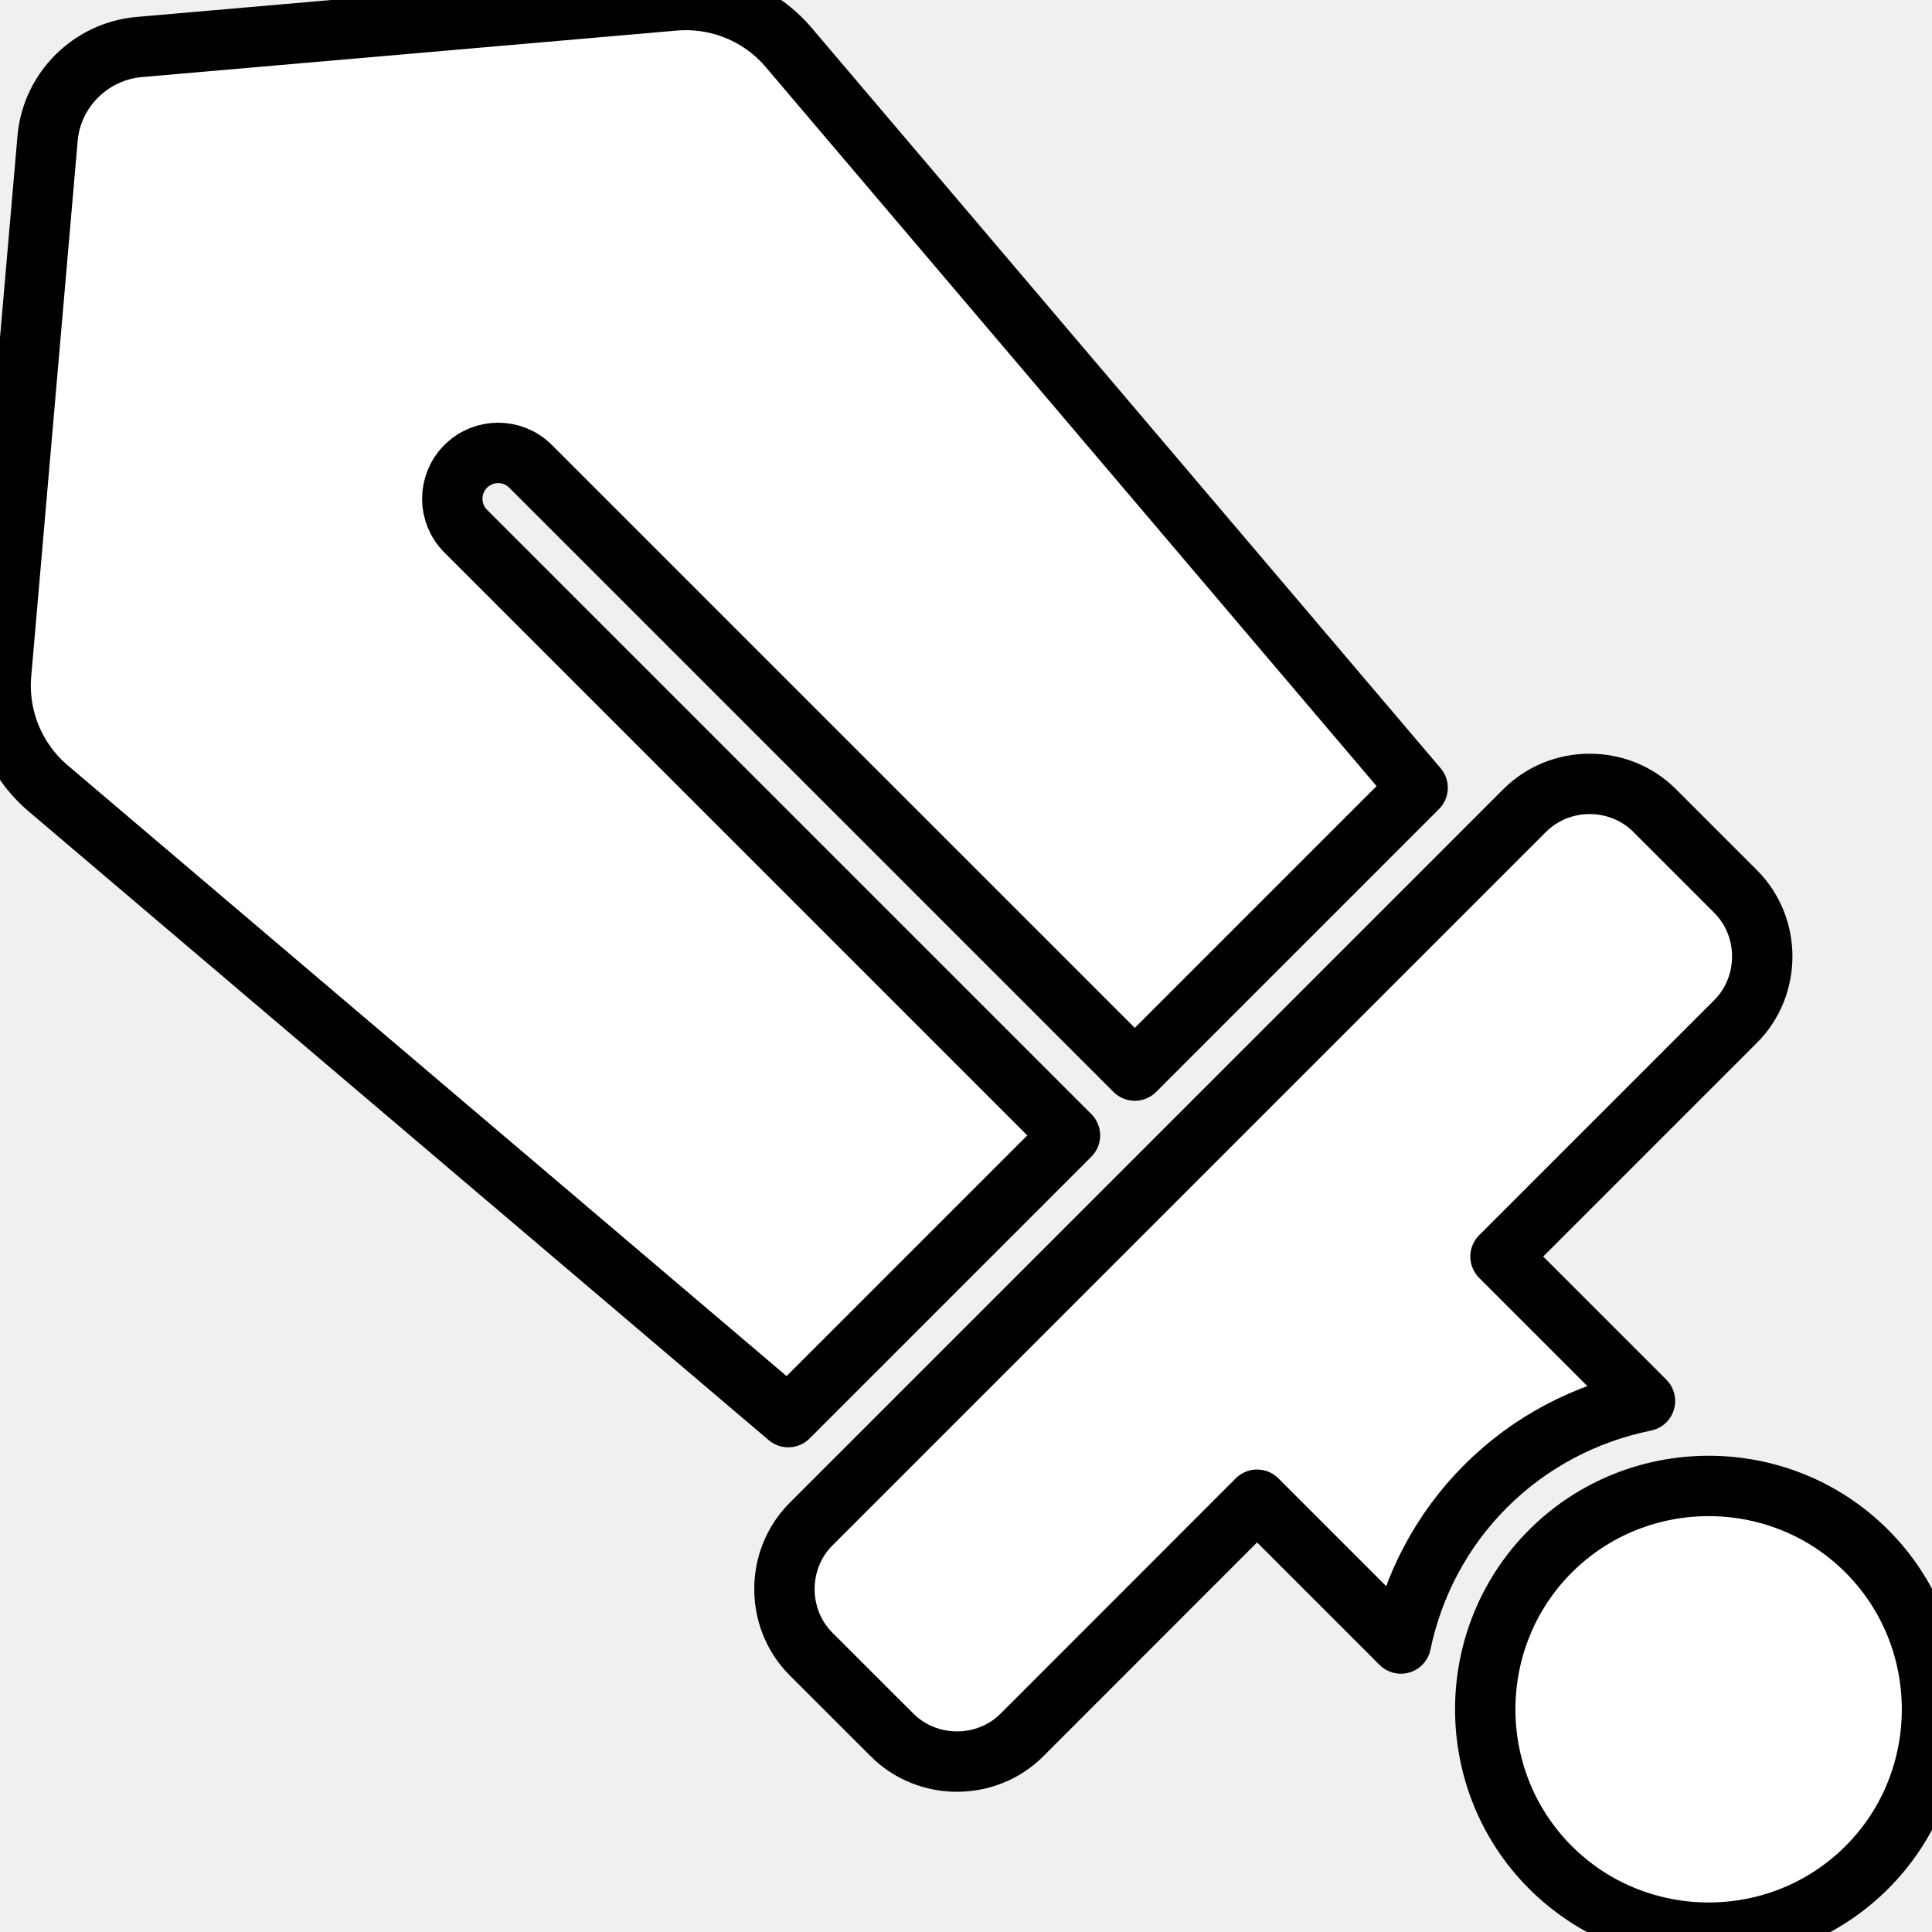
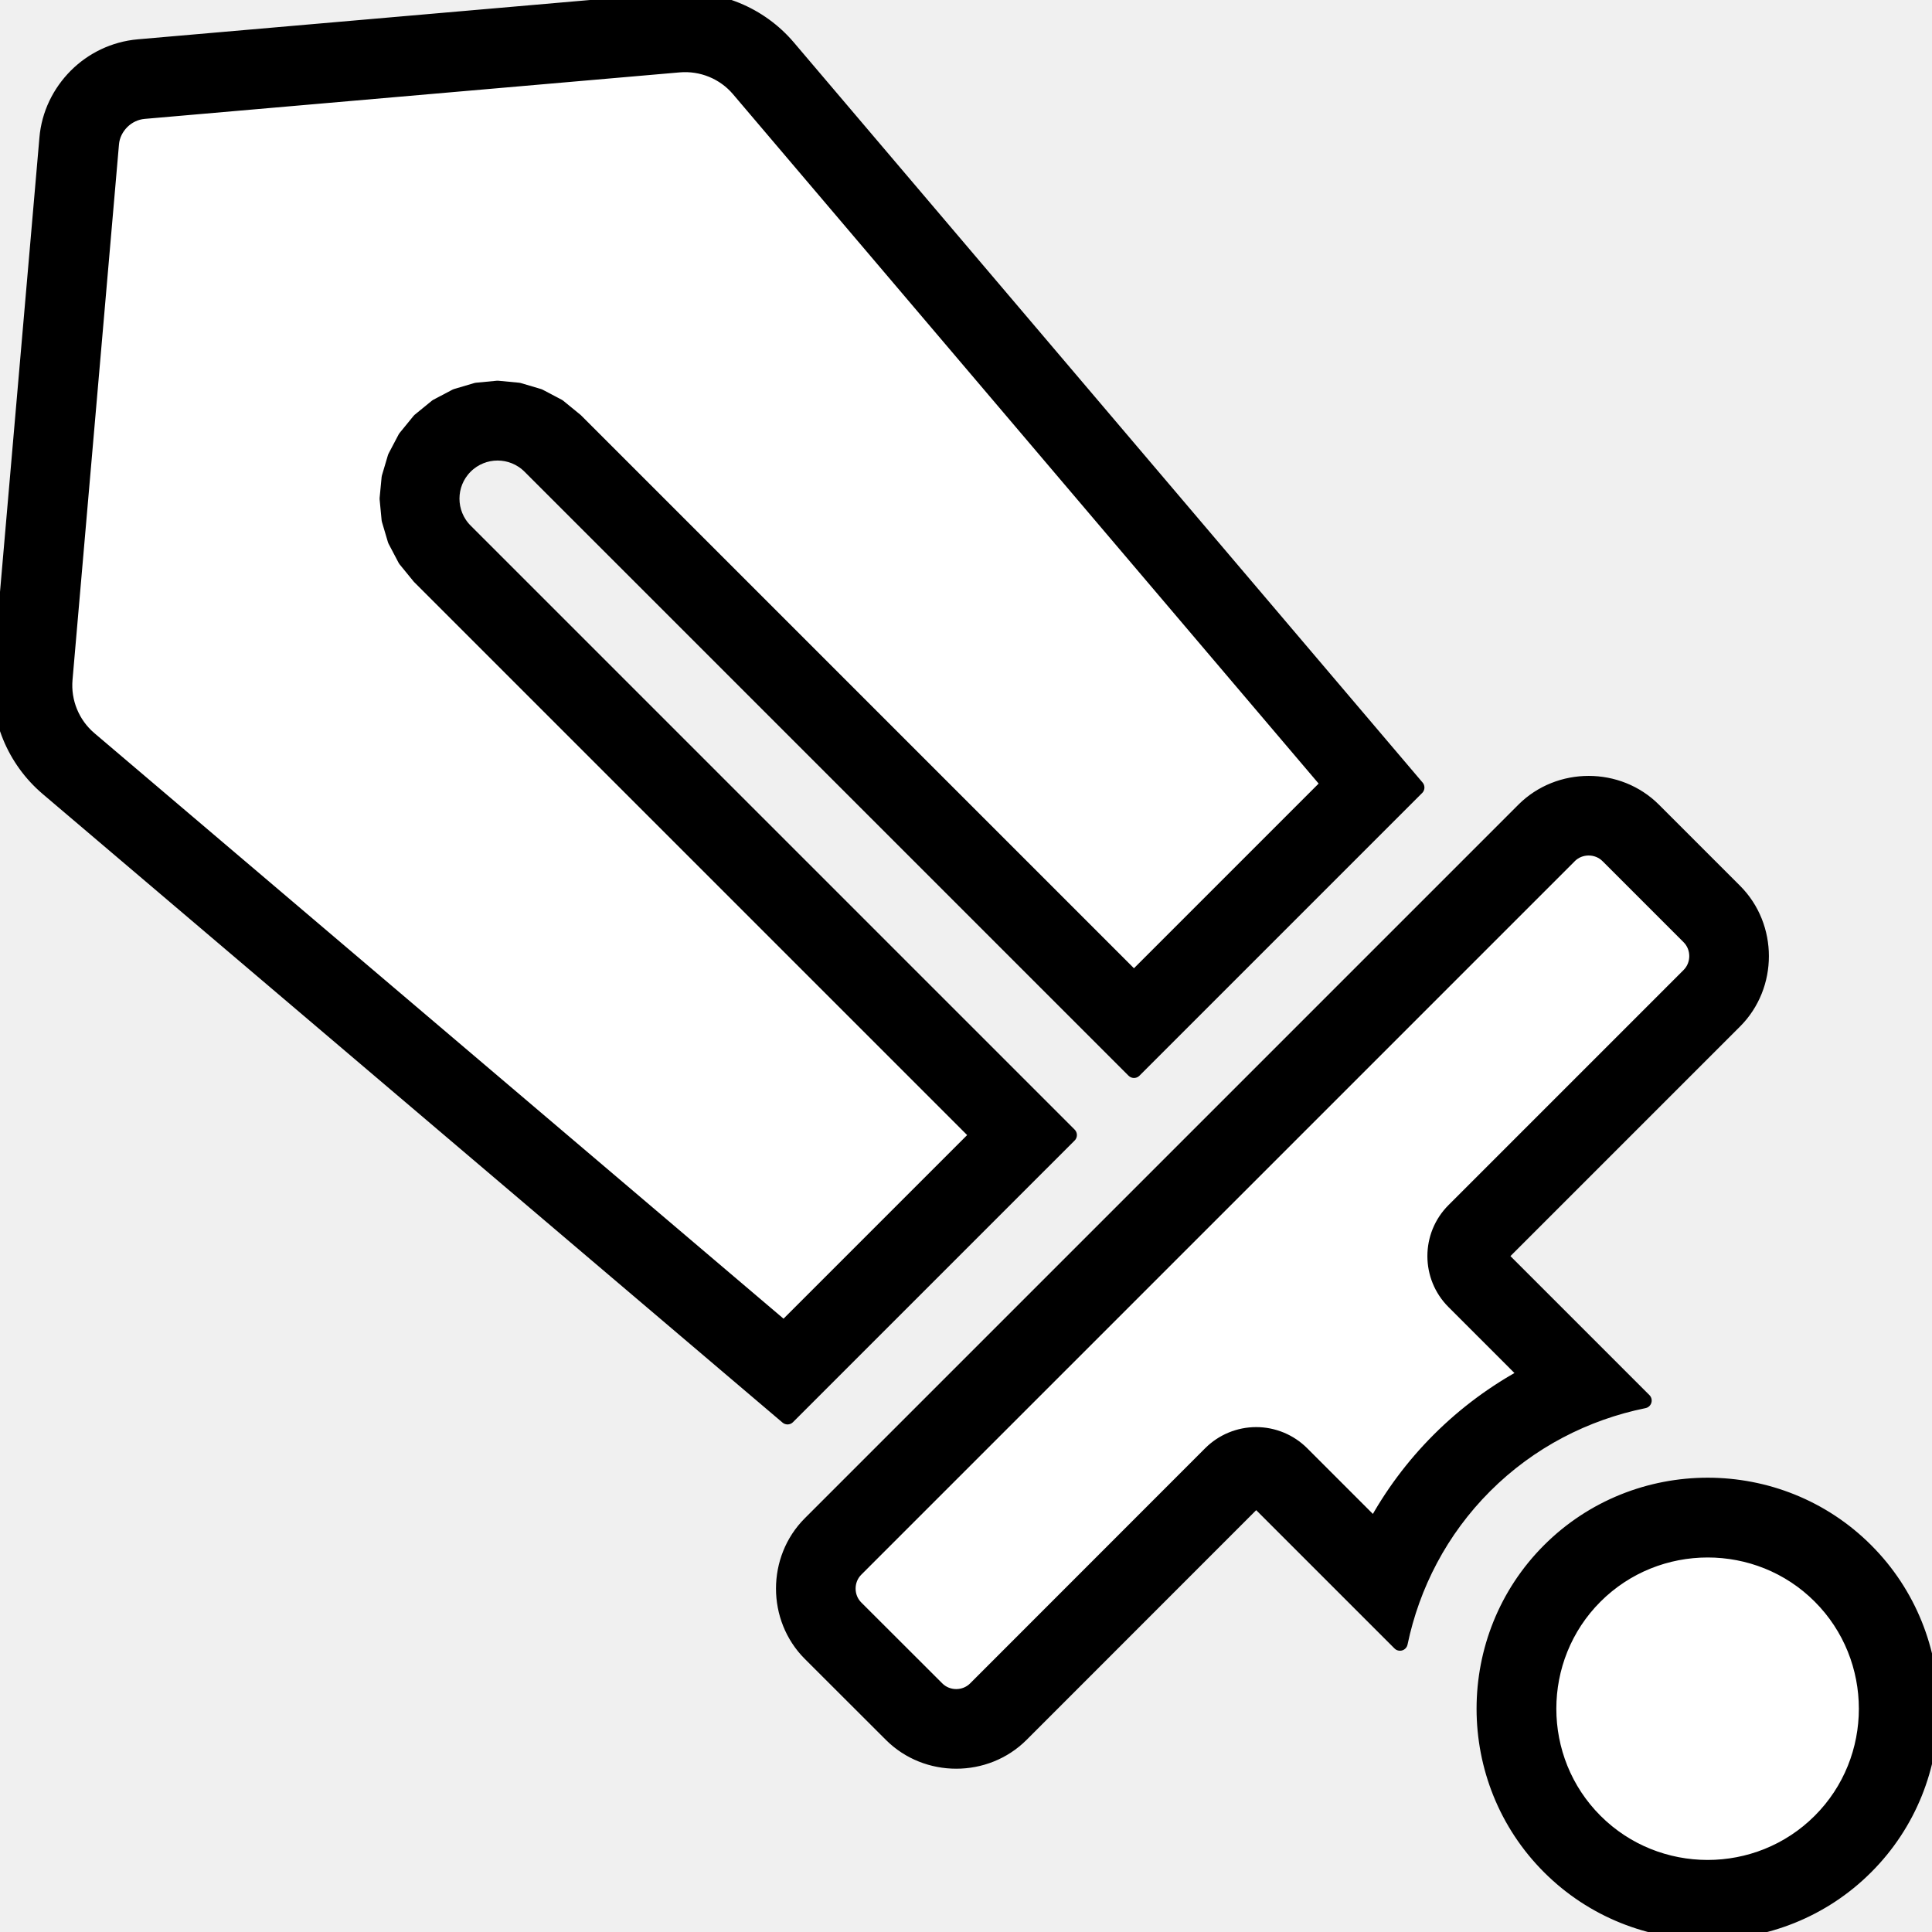
- <svg xmlns="http://www.w3.org/2000/svg" width="100%" height="100%" viewBox="0 0 32 32" version="1.1" xml:space="preserve" style="fill-rule:evenodd;clip-rule:evenodd;stroke-linejoin:round;stroke-miterlimit:2;">
-   <path d="M1.271,1.262c0.269,-0.269 0.63,-0.447 1.031,-0.483l8.869,-0.771c0.72,-0.061 1.427,0.229 1.893,0.779l10.416,12.261l-4.684,4.684l-10.008,-10.008c-0.297,-0.297 -0.777,-0.297 -1.074,-0c-0.297,0.297 -0.297,0.777 0,1.074l10.008,10.008l-4.666,4.666l-12.26,-10.416c-0.55,-0.468 -0.84,-1.175 -0.777,-1.895l0.769,-8.869c0.034,-0.401 0.213,-0.76 0.483,-1.031l-0,-0Zm23.984,12.162c0.587,-0.587 1.563,-0.587 2.15,0l1.343,1.343c0.587,0.587 0.587,1.563 0,2.15l-3.895,3.895l2.393,2.393c-0.97,0.197 -1.895,0.667 -2.639,1.411c-0.736,0.736 -1.204,1.646 -1.404,2.606l-2.382,-2.382l-3.895,3.897c-0.587,0.587 -1.563,0.587 -2.15,0l-1.343,-1.342c-0.587,-0.587 -0.587,-1.563 0,-2.15l11.822,-11.822Zm0.426,12.268c1.441,-1.439 3.799,-1.441 5.239,0c1.439,1.439 1.441,3.799 0,5.239c-1.441,1.441 -3.799,1.439 -5.239,0c-1.441,-1.439 -1.441,-3.799 0,-5.239Z" style="fill:#fff;stroke:#000;stroke-width:1px;" />
+ <svg xmlns="http://www.w3.org/2000/svg" width="100%" height="100%" viewBox="0 0 125 125" version="1.1" xml:space="preserve" style="fill-rule:evenodd;clip-rule:evenodd;stroke-linejoin:round;stroke-miterlimit:2;">
+   <path d="M4.918,4.912c1.049,-1.049 2.453,-1.741 4.013,-1.879l34.535,-3.002c2.802,-0.237 5.555,0.893 7.371,3.033l40.559,47.743l-18.238,18.238l-38.967,-38.967c-1.155,-1.155 -3.027,-1.155 -4.182,0c-1.155,1.155 -1.155,3.027 0,4.182l38.967,38.967l-18.169,18.169l-47.736,-40.559c-2.141,-1.823 -3.271,-4.575 -3.027,-7.378l2.996,-34.535c0.131,-1.56 0.83,-2.959 1.879,-4.013l-0,-0Zm93.387,47.356c2.284,-2.284 6.086,-2.284 8.37,0l5.23,5.23c2.284,2.284 2.284,6.086 0,8.37l-15.167,15.167l9.319,9.319c-3.776,0.768 -7.378,2.597 -10.274,5.493c-2.865,2.865 -4.687,6.41 -5.468,10.149l-9.275,-9.275l-15.167,15.173c-2.284,2.284 -6.086,2.284 -8.37,0l-5.23,-5.224c-2.284,-2.284 -2.284,-6.086 0,-8.37l46.032,-46.032Zm1.66,47.768c5.611,-5.605 14.793,-5.611 20.398,0c5.605,5.605 5.611,14.793 0,20.398c-5.611,5.611 -14.793,5.605 -20.398,0c-5.611,-5.605 -5.611,-14.793 0,-20.398Z" style="fill:#fff;" />
+   <path d="M4.932,4.926c1.052,-1.052 2.46,-1.746 4.025,-1.884l34.634,-3.011c2.811,-0.238 5.571,0.895 7.393,3.042l40.676,47.88l-18.291,18.291l-39.079,-39.079c-1.158,-1.158 -3.036,-1.158 -4.194,0c-1.158,1.158 -1.158,3.036 0,4.194l39.079,39.079l-18.222,18.222l-47.874,-40.676c-2.147,-1.828 -3.28,-4.588 -3.036,-7.399l3.005,-34.634c0.131,-1.565 0.832,-2.967 1.884,-4.025Zm2.955,2.938l-0.009,0.009c-0.372,0.378 -0.632,0.871 -0.678,1.427l-0.001,0.011l-3.005,34.635c-0.128,1.468 0.464,2.911 1.585,3.866l44.943,38.186l12.559,-12.559l-36.133,-36.133l-0.911,-1.116l-0.656,-1.246l-0.392,-1.323l-0.13,-1.358l0.13,-1.358l0.392,-1.323l0.656,-1.246l0.911,-1.116l1.116,-0.911l1.246,-0.656l1.323,-0.392l1.358,-0.13l1.358,0.13l1.323,0.392l1.246,0.656l1.116,0.911l36.133,36.133l12.628,-12.628l-38.19,-44.955c-0.951,-1.121 -2.394,-1.71 -3.862,-1.586l-34.622,3.01c-0.558,0.049 -1.058,0.298 -1.435,0.671Zm90.702,44.555c2.291,-2.291 6.103,-2.291 8.394,0l5.246,5.246c2.291,2.291 2.291,6.103 0,8.394l-15.211,15.211l9.346,9.346c-3.787,0.77 -7.399,2.604 -10.303,5.508c-2.873,2.873 -4.701,6.429 -5.483,10.178l-9.302,-9.302l-15.211,15.217c-2.291,2.291 -6.103,2.291 -8.394,0l-5.246,-5.239c-2.291,-2.291 -2.291,-6.103 0,-8.394l46.165,-46.165Zm2.946,2.946l-46.165,46.165c-0.683,0.683 -0.683,1.819 -0,2.502l5.246,5.239c0.683,0.683 1.819,0.683 2.502,0l15.21,-15.217c0.781,-0.782 1.841,-1.221 2.946,-1.221c1.105,-0 2.165,0.439 2.947,1.22l4.718,4.718c1.091,-2.015 2.483,-3.902 4.175,-5.594c1.718,-1.718 3.641,-3.127 5.694,-4.226l-4.736,-4.736c-1.627,-1.627 -1.627,-4.265 -0,-5.893l15.211,-15.211c0.683,-0.683 0.683,-1.819 0,-2.502l-5.246,-5.246c-0.683,-0.683 -1.819,-0.683 -2.502,0Zm-1.281,44.96c5.627,-5.621 14.835,-5.627 20.457,0c5.621,5.621 5.627,14.835 0,20.457c-5.627,5.627 -14.835,5.621 -20.457,0c-5.627,-5.621 -5.627,-14.835 0,-20.457Zm2.945,2.948c-4.006,4.002 -4.006,10.56 -0,14.561l0.001,0.001c4.003,4.002 10.558,4.007 14.565,0l0.001,-0.001c4.006,-4.002 4,-10.562 -0.001,-14.563l-0.001,-0.001c-4.002,-4.006 -10.558,-3.999 -14.565,0.003Z" style="stroke:#000;stroke-width:1px;" />
</svg>
